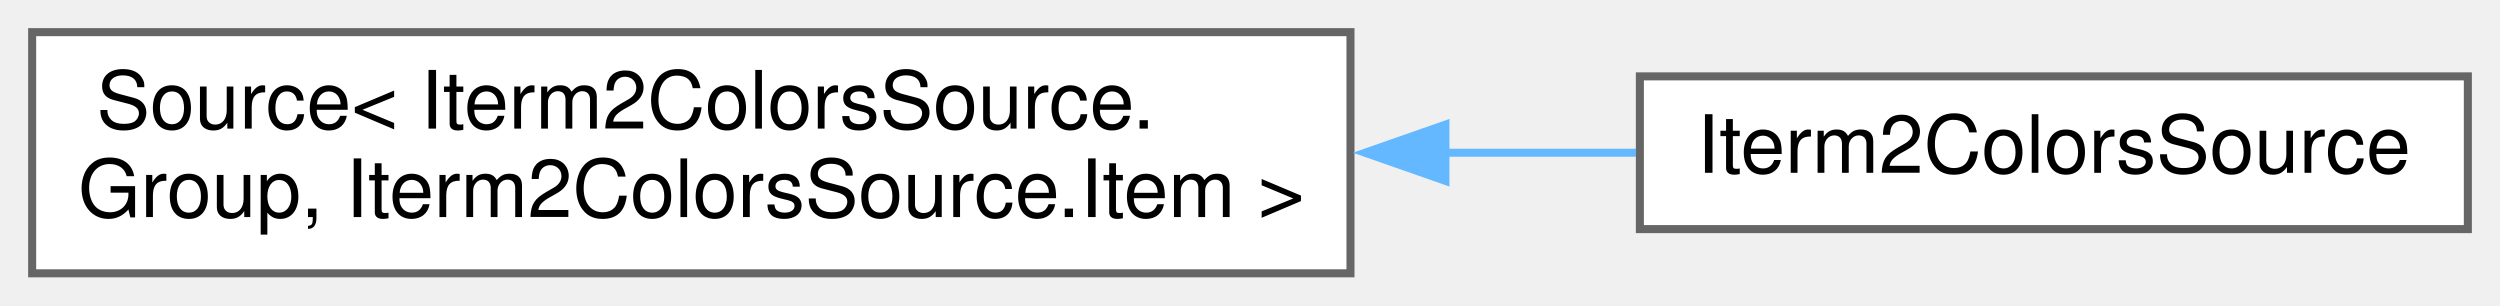
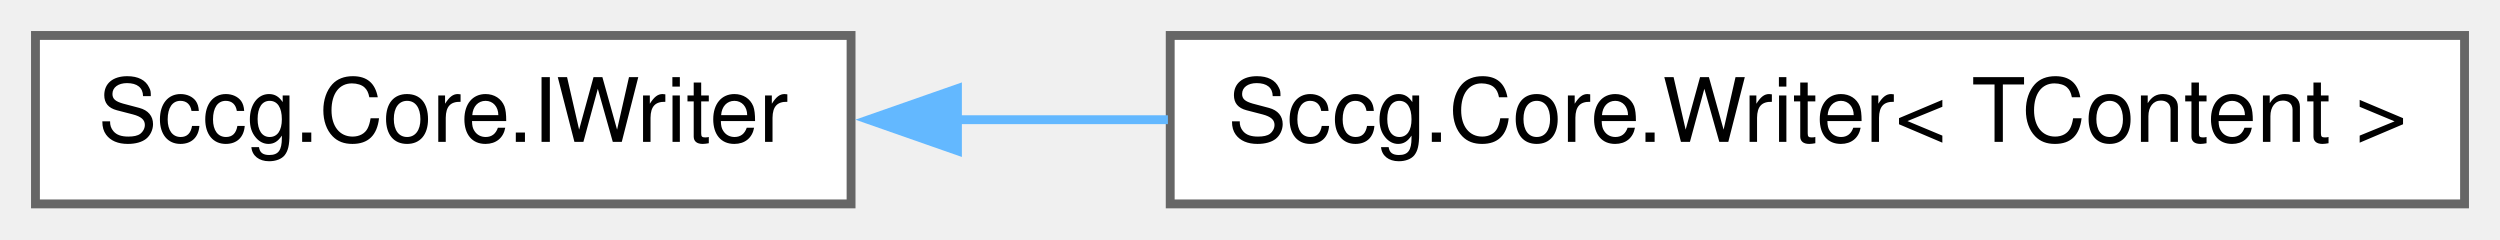
- <svg xmlns="http://www.w3.org/2000/svg" xmlns:xlink="http://www.w3.org/1999/xlink" width="311pt" height="38pt" viewBox="0.00 0.00 311.00 38.00">
-   <g id="graph0" class="graph" transform="scale(1 1) rotate(0) translate(4 34)">
+ <svg xmlns="http://www.w3.org/2000/svg" xmlns:xlink="http://www.w3.org/1999/xlink" width="282pt" height="27pt" viewBox="0.00 0.00 282.00 27.00">
+   <g id="graph0" class="graph" transform="scale(1 1) rotate(0) translate(4 23)">
    <g id="node1" class="node">
      <g id="a_node1">
-         <a xlink:href="classSource.html" target="_top" xlink:title=" ">
-           <polygon fill="white" stroke="#666666" points="164,-30 0,-30 0,0 164,0 164,-30" />
-           <text text-anchor="start" x="8" y="-18" font-family="Helvetica,sans-Serif" font-size="10.00">Source&lt; Iterm2ColorsSource.</text>
-           <text text-anchor="middle" x="82" y="-7" font-family="Helvetica,sans-Serif" font-size="10.00">Group, Iterm2ColorsSource.Item &gt;</text>
+         <a xlink:href="interfaceSccg_1_1Core_1_1IWriter.html" target="_top" xlink:title=" ">
+           <polygon fill="white" stroke="#666666" points="92,-19 0,-19 0,0 92,0 92,-19" />
+           <text text-anchor="middle" x="46" y="-7" font-family="Helvetica,sans-Serif" font-size="10.00">Sccg.Core.IWriter</text>
        </a>
      </g>
    </g>
    <g id="node2" class="node">
      <g id="a_node2">
-         <a xlink:href="classIterm2ColorsSource.html" target="_top" xlink:title=" ">
-           <polygon fill="white" stroke="#666666" points="303,-24.5 200,-24.5 200,-5.5 303,-5.5 303,-24.5" />
-           <text text-anchor="middle" x="251.5" y="-12.5" font-family="Helvetica,sans-Serif" font-size="10.00">Iterm2ColorsSource</text>
+         <a xlink:href="classSccg_1_1Core_1_1Writer.html" target="_top" xlink:title=" ">
+           <polygon fill="white" stroke="#666666" points="274,-19 128,-19 128,0 274,0 274,-19" />
+           <text text-anchor="middle" x="201" y="-7" font-family="Helvetica,sans-Serif" font-size="10.00">Sccg.Core.Writer&lt; TContent &gt;</text>
        </a>
      </g>
    </g>
    <g id="edge1" class="edge">
-       <path fill="none" stroke="#63b8ff" d="M175.54,-15C183.75,-15 191.85,-15 199.52,-15" />
-       <polygon fill="#63b8ff" stroke="#63b8ff" points="175.81,-11.5 165.81,-15 175.81,-18.5 175.81,-11.5" />
+       <path fill="none" stroke="#63b8ff" d="M103.99,-9.5C111.74,-9.5 119.77,-9.5 127.74,-9.5" />
+       <polygon fill="#63b8ff" stroke="#63b8ff" points="104,-6 94,-9.5 104,-13 104,-6" />
    </g>
  </g>
</svg>
